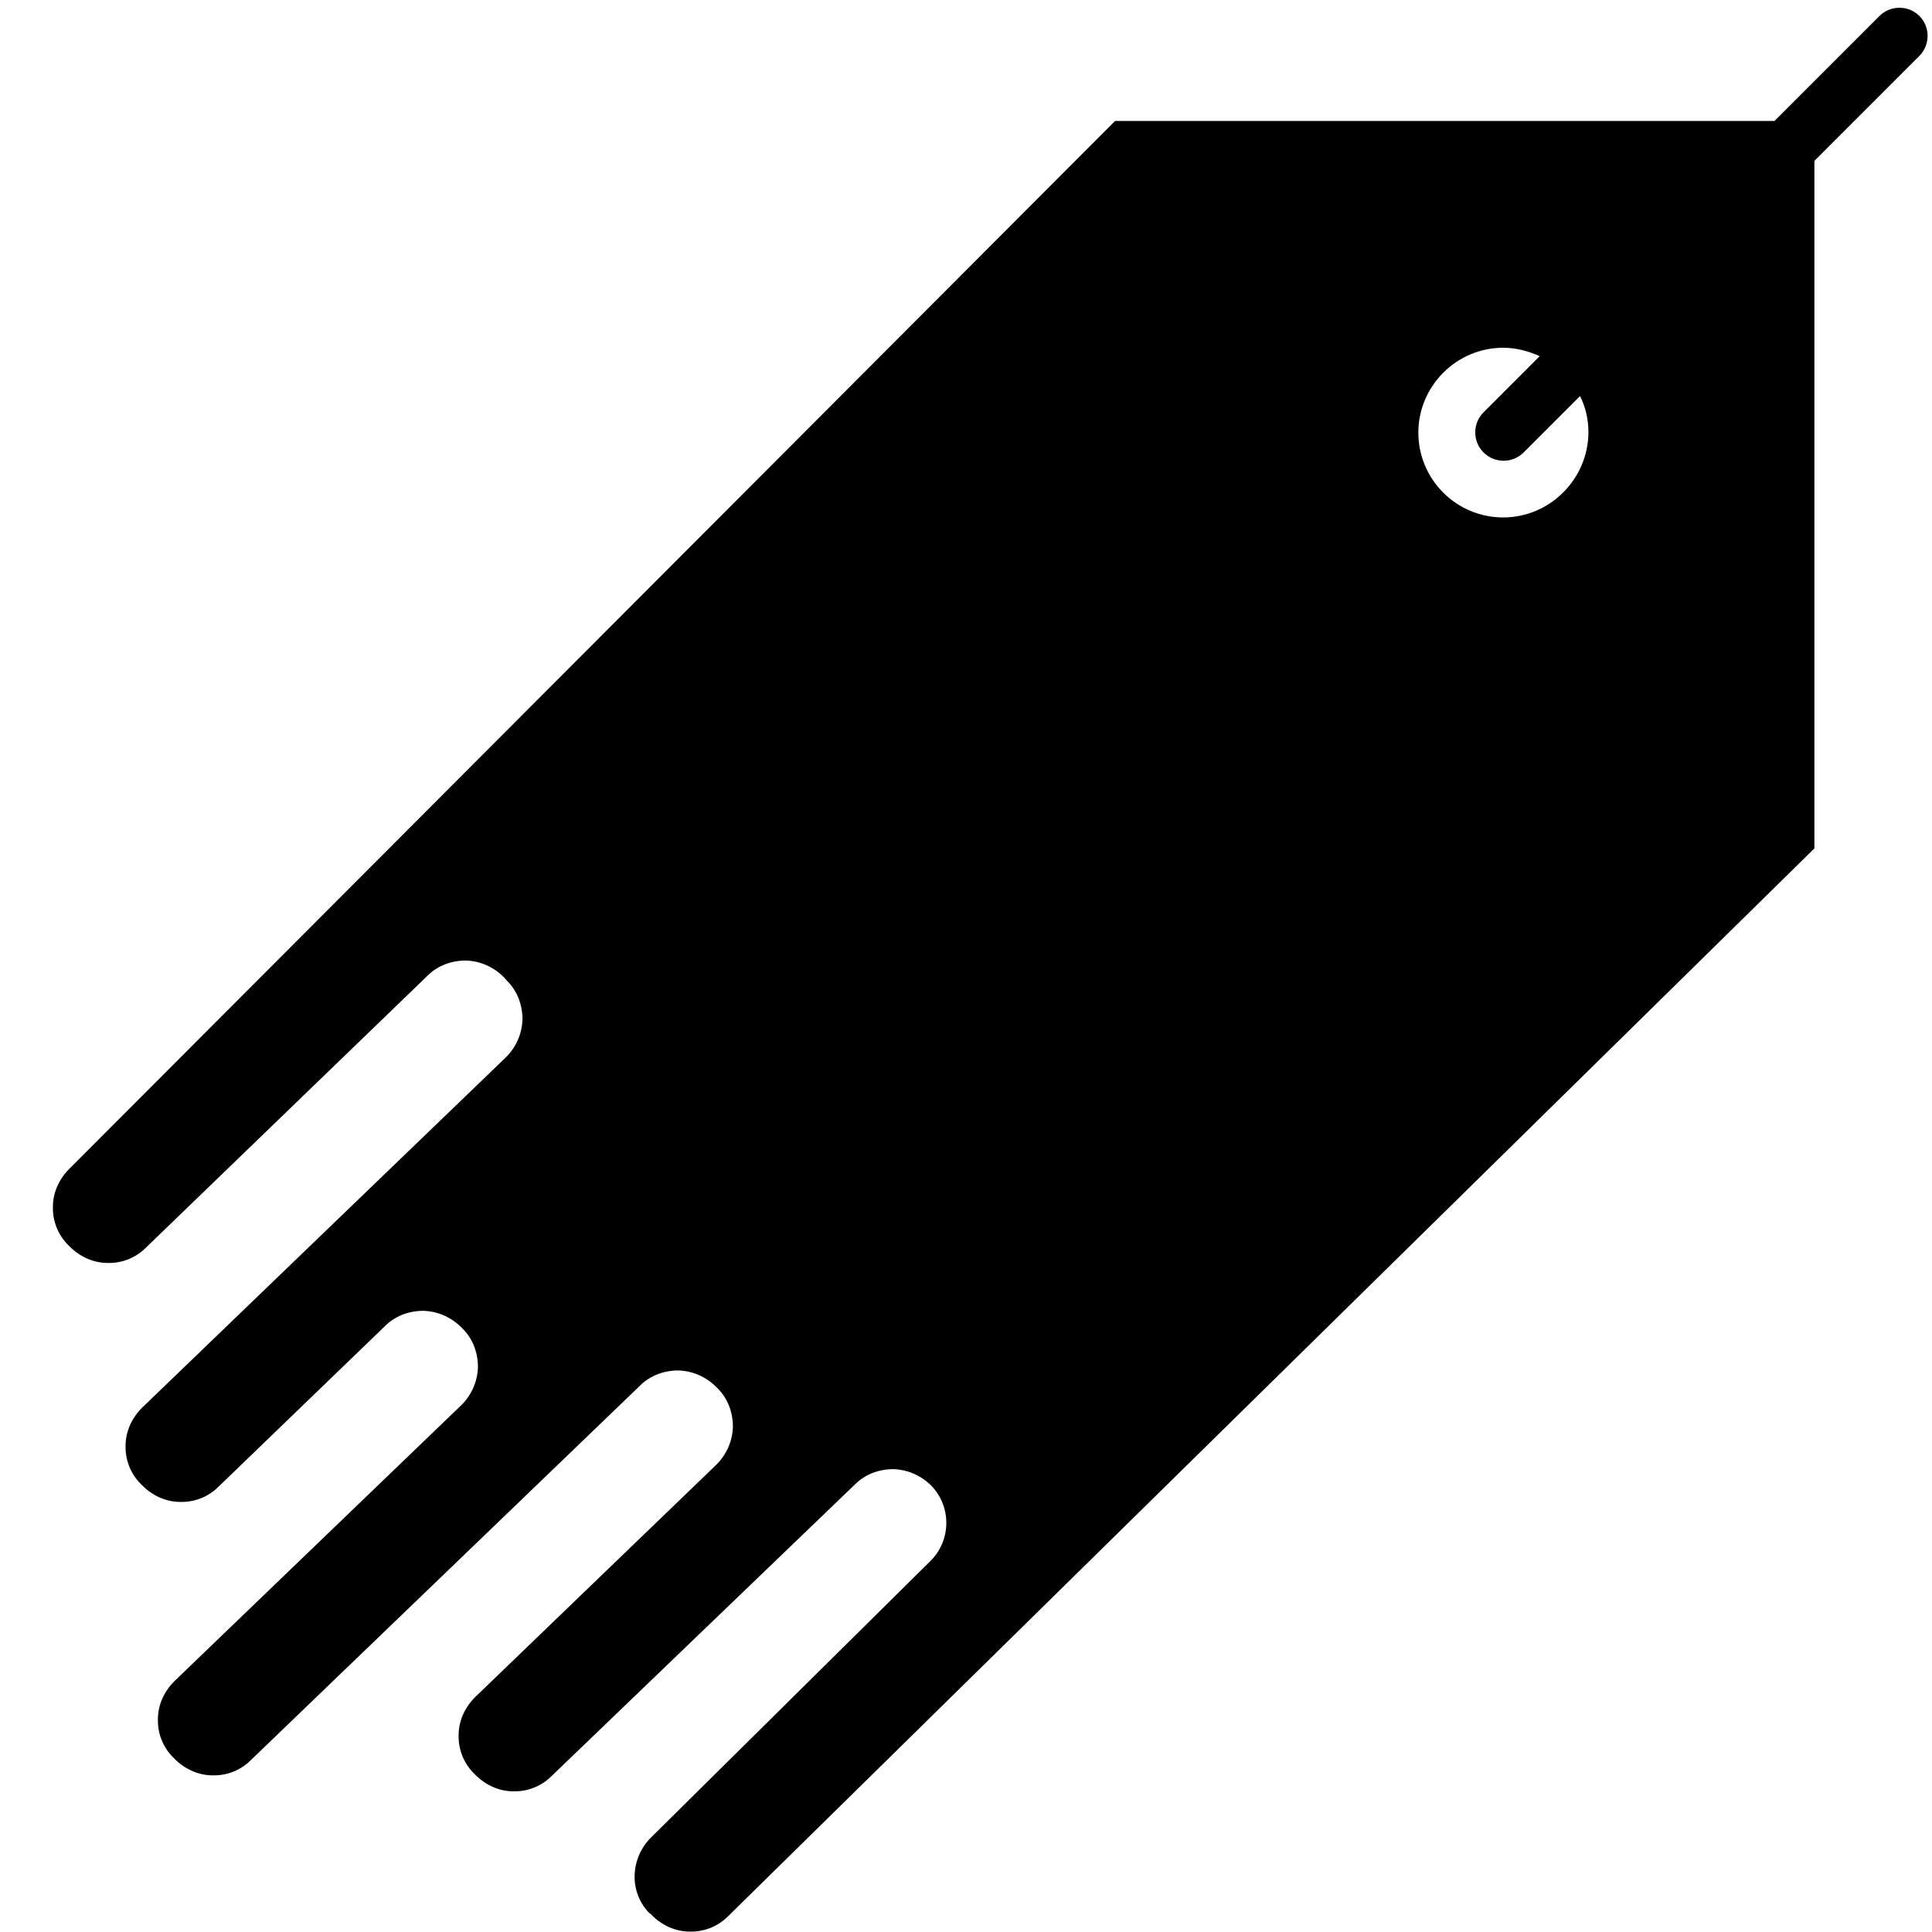
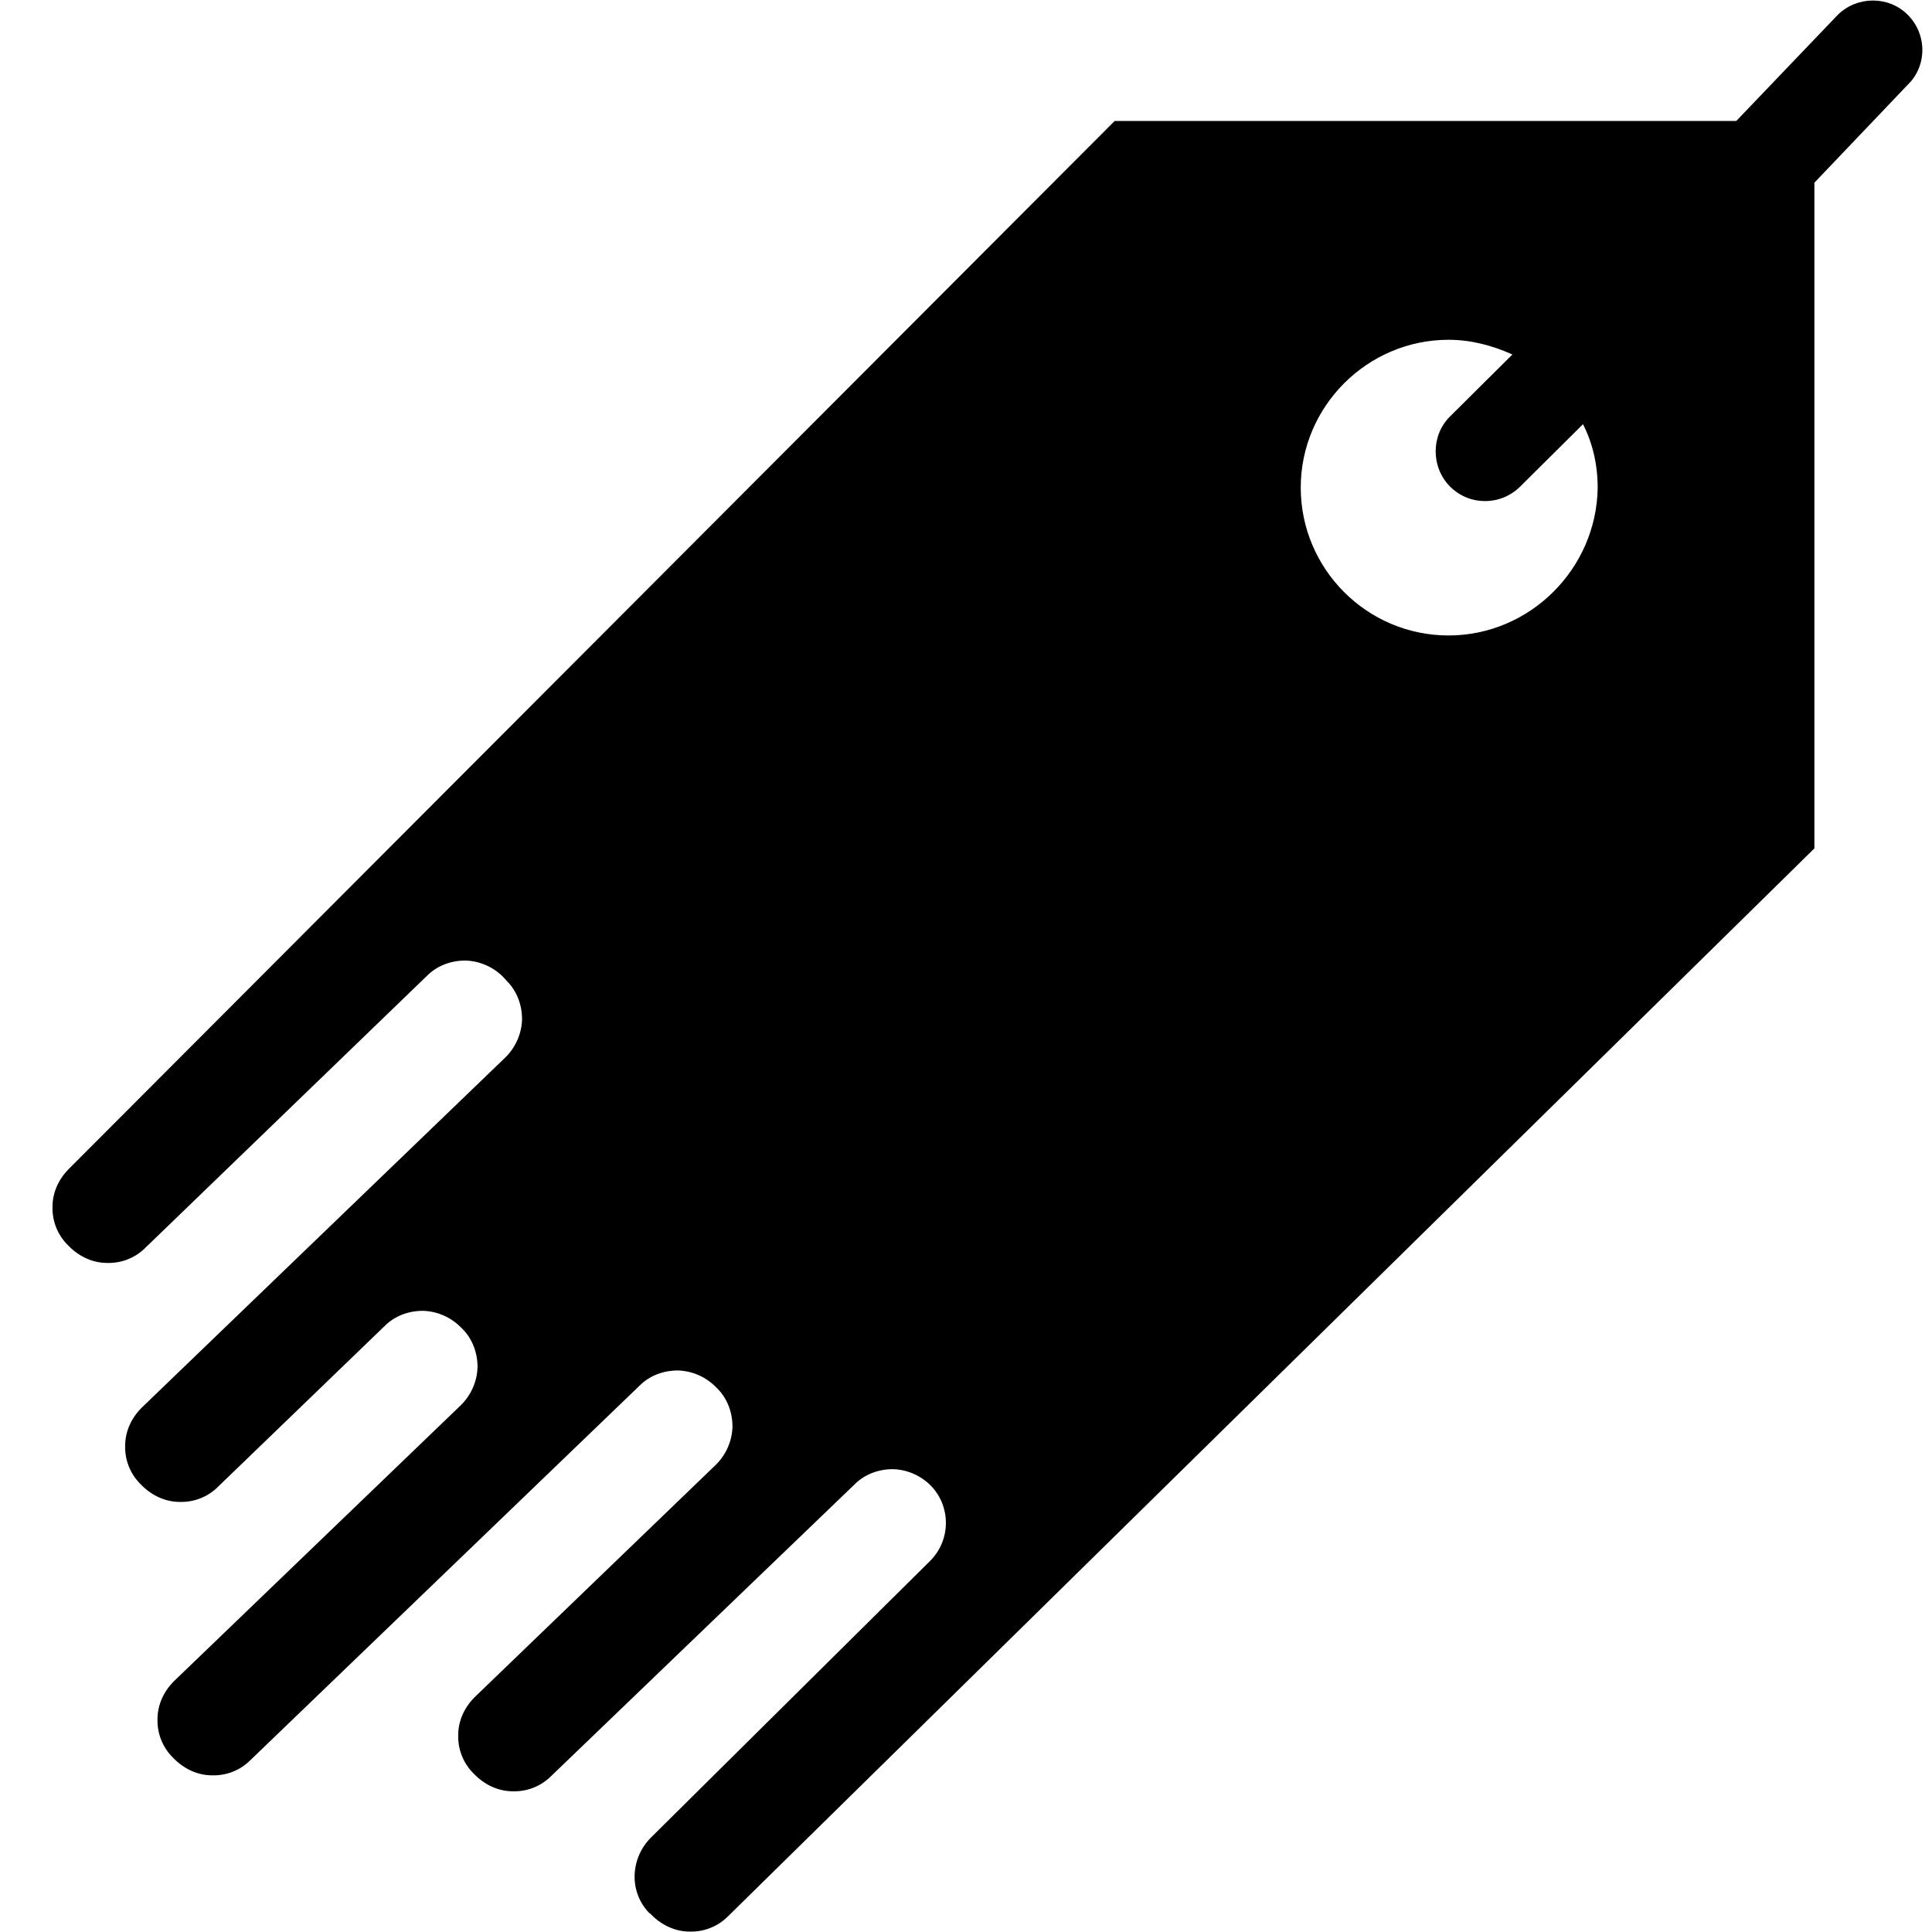
- <svg xmlns="http://www.w3.org/2000/svg" x="0px" y="0px" viewBox="0 0 460 460" style="enable-background:new 0 0 460 460;" xml:space="preserve">
-   <path d="M16.5,278.3c-2.4,2.4-3.9,5.6-3.9,9c-0.1,3.4,1.2,6.7,3.6,9.1l0.4,0.4c2.4,2.4,5.6,3.9,9,3.9c3.4,0.1,6.7-1.2,9.1-3.6  l67.1-64.8c2.4-2.4,5.7-3.6,9.1-3.6c3.4,0.1,6.6,1.5,9,3.9l0.9,1c2.4,2.4,3.6,5.7,3.6,9.1c-0.1,3.4-1.5,6.6-3.9,9l-86.7,83.5  c-2.4,2.4-3.9,5.6-3.9,9c-0.1,3.4,1.2,6.7,3.6,9.1l0.4,0.4c2.4,2.4,5.6,3.9,9,3.9c3.4,0.1,6.7-1.2,9.1-3.6l39.7-38.3  c2.4-2.4,5.7-3.6,9.1-3.6c3.4,0.1,6.6,1.5,9,3.9l0.4,0.4c2.4,2.4,3.6,5.7,3.6,9.1c-0.1,3.4-1.5,6.6-3.9,9l-68.4,65.8  c-2.4,2.4-3.9,5.6-3.9,9c-0.1,3.4,1.2,6.7,3.6,9.1l0.4,0.4c2.4,2.4,5.6,3.9,9,3.9c3.4,0.1,6.7-1.2,9.1-3.6l92.7-89.2  c2.4-2.4,5.7-3.6,9.1-3.6c3.4,0.1,6.6,1.5,9,3.9l0.4,0.4c2.4,2.4,3.6,5.7,3.6,9.1c-0.1,3.4-1.5,6.6-3.9,9l-57.5,55.4  c-2.4,2.4-3.9,5.6-3.9,9c-0.1,3.4,1.2,6.7,3.6,9.1l0.4,0.4c2.4,2.4,5.6,3.9,9,3.9c3.4,0.1,6.7-1.2,9.1-3.6l72.3-69.5  c2.4-2.4,5.7-3.6,9.1-3.6c3.4,0.1,6.6,1.5,9,3.9c4.9,5,4.8,13.1-0.2,18L155,437.5c-2.4,2.4-3.8,5.6-3.9,9c-0.1,3.4,1.2,6.7,3.6,9.1  l0-0.1l0,0l0,0l0,0l0.5,0.5c2.4,2.4,5.6,3.9,9,3.9c3.4,0.1,6.7-1.2,9.1-3.6L432,202V38.3l25-25c2.6-2.6,2.6-6.9,0-9.5  c-2.6-2.6-6.9-2.6-9.5,0l-25,25h-157L16.5,278.3z M357.9,123.2c-11.2,0-20.2-9.1-20.2-20.2s9.1-20.2,20.2-20.2c3.1,0,6,0.8,8.7,2  l-13.4,13.4c-2.6,2.6-2.6,6.9,0,9.5c1.3,1.3,3,2,4.8,2s3.5-0.7,4.8-2l13.4-13.4c1.3,2.6,2,5.5,2,8.7  C378.1,114.1,369,123.2,357.9,123.2z" />
+ <svg xmlns="http://www.w3.org/2000/svg" viewBox="0 0 460 460">
+   <path d="M457.7,11.9c0-3.1-1.2-6.1-3.5-8.4c-4.5-4.5-12-4.5-16.6,0l-24.2,25.3h-148l-249,249.5c-2.4,2.4-3.9,5.6-3.9,9  c-0.1,3.4,1.2,6.7,3.6,9.1l0.4,0.4c2.4,2.4,5.6,3.9,9,3.9c3.4,0.1,6.7-1.2,9.1-3.6l67.1-64.8c2.4-2.4,5.7-3.6,9.1-3.6  c3.4,0.1,6.6,1.5,9,3.9l0.9,1c2.4,2.4,3.6,5.7,3.6,9.1c-0.1,3.4-1.5,6.6-3.9,9l-86.7,83.5c-2.4,2.4-3.9,5.6-3.9,9  c-0.1,3.4,1.2,6.7,3.6,9.1l0.4,0.4c2.4,2.4,5.6,3.9,9,3.9c3.4,0.1,6.7-1.2,9.1-3.6l39.7-38.3c2.4-2.4,5.7-3.6,9.1-3.6  c3.4,0.1,6.6,1.5,9,3.9l0.4,0.4c2.4,2.4,3.6,5.7,3.6,9.1c-0.1,3.4-1.5,6.6-3.9,9l-68.4,65.8c-2.4,2.4-3.9,5.6-3.9,9  c-0.1,3.4,1.2,6.7,3.6,9.1l0.4,0.4c2.4,2.4,5.6,3.9,9,3.9c3.4,0.1,6.7-1.2,9.1-3.6l92.7-89.2c2.4-2.4,5.7-3.6,9.1-3.6  c3.4,0.1,6.6,1.5,9,3.9l0.4,0.4c2.4,2.4,3.6,5.7,3.6,9.1c-0.1,3.4-1.5,6.6-3.9,9l-57.5,55.4c-2.4,2.4-3.9,5.6-3.9,9  c-0.1,3.4,1.2,6.7,3.6,9.1l0.4,0.4c2.4,2.4,5.6,3.9,9,3.9c3.4,0.1,6.7-1.2,9.1-3.6l72.3-69.5c2.4-2.4,5.7-3.6,9.1-3.6  c3.4,0.1,6.6,1.5,9,3.9c4.9,5,4.8,13.1-0.2,18L155,437.5c-2.4,2.4-3.8,5.6-3.9,9c-0.1,3.4,1.2,6.7,3.6,9.1v-0.1l0.5,0.5  c2.4,2.4,5.6,3.9,9,3.9c3.4,0.1,6.7-1.2,9.1-3.6L432,202V43.5l22.2-23.3C456.5,18,457.7,15,457.7,11.9z M344.9,151.3  c-19.5,0-35.2-15.9-35.2-35.2c0-19.4,15.9-35.2,35.2-35.2c5.4,0,10.5,1.4,15.2,3.5l-14.9,14.8c-4.5,4.5-4.5,12,0,16.6  c2.3,2.3,5.2,3.5,8.4,3.5c3.1,0,6.1-1.2,8.4-3.5l14.9-14.8c2.3,4.5,3.5,9.6,3.5,15.2C380.1,135.5,364.2,151.3,344.9,151.3z" />
</svg>
